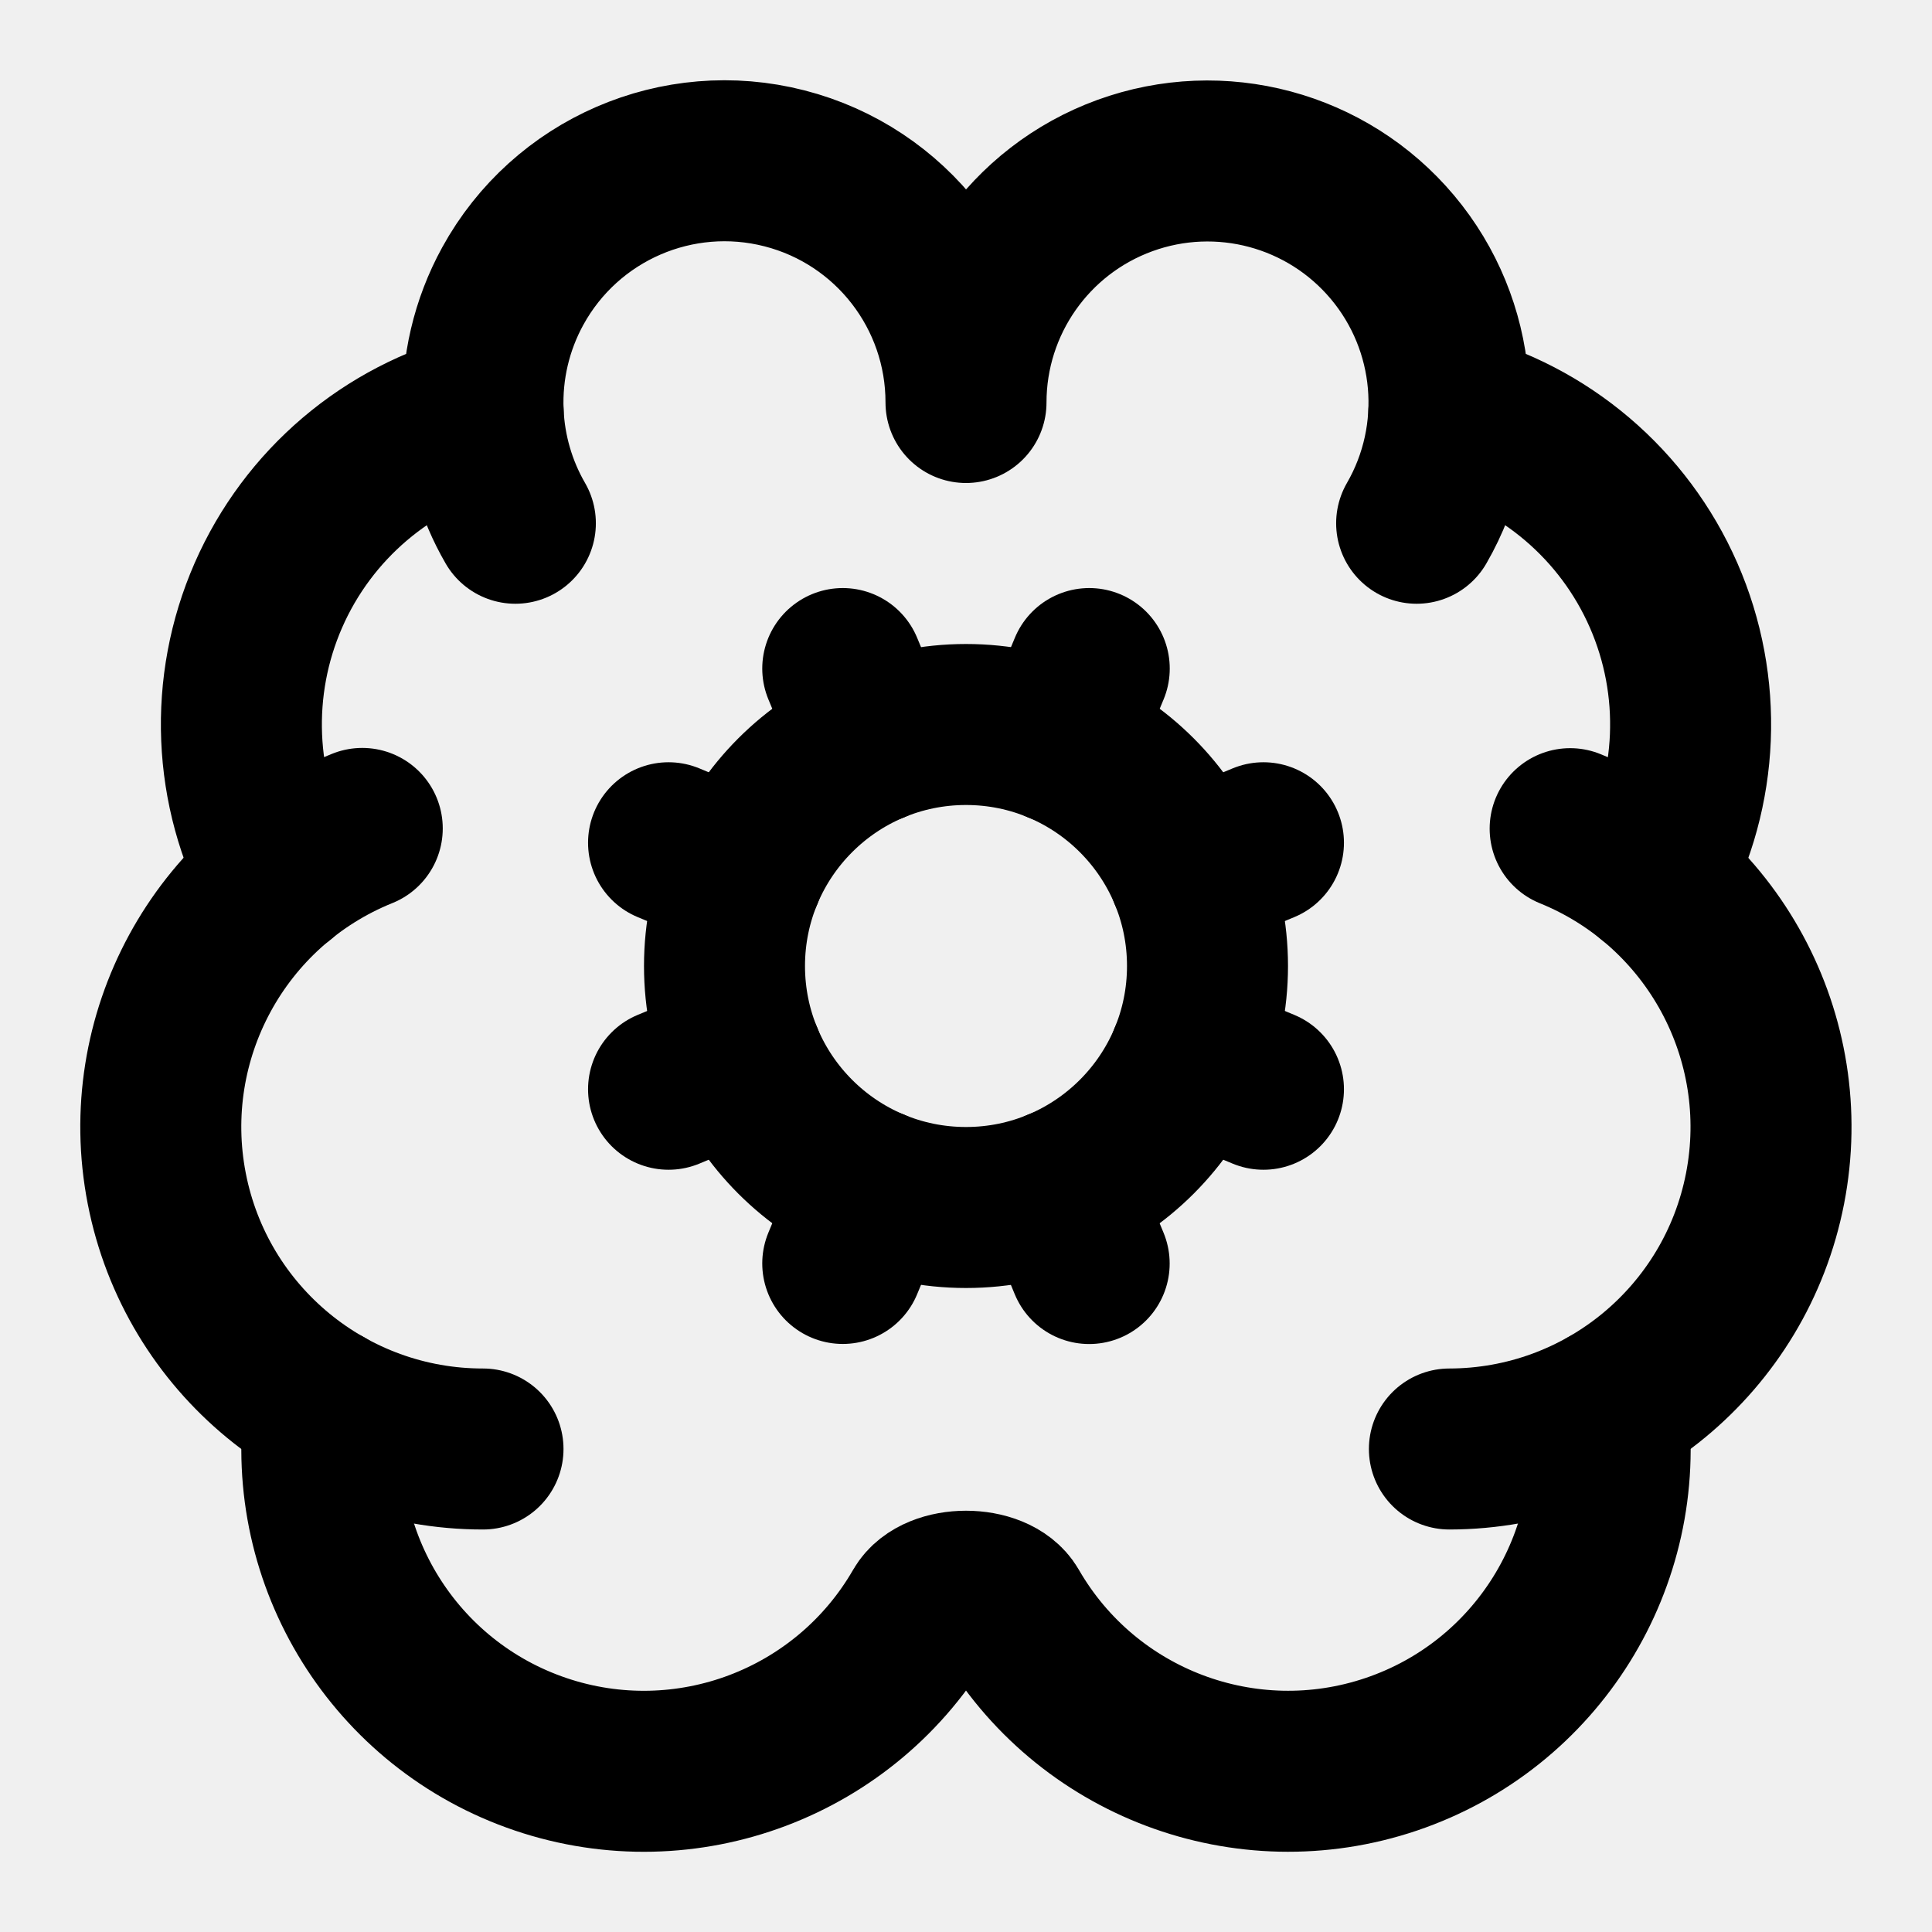
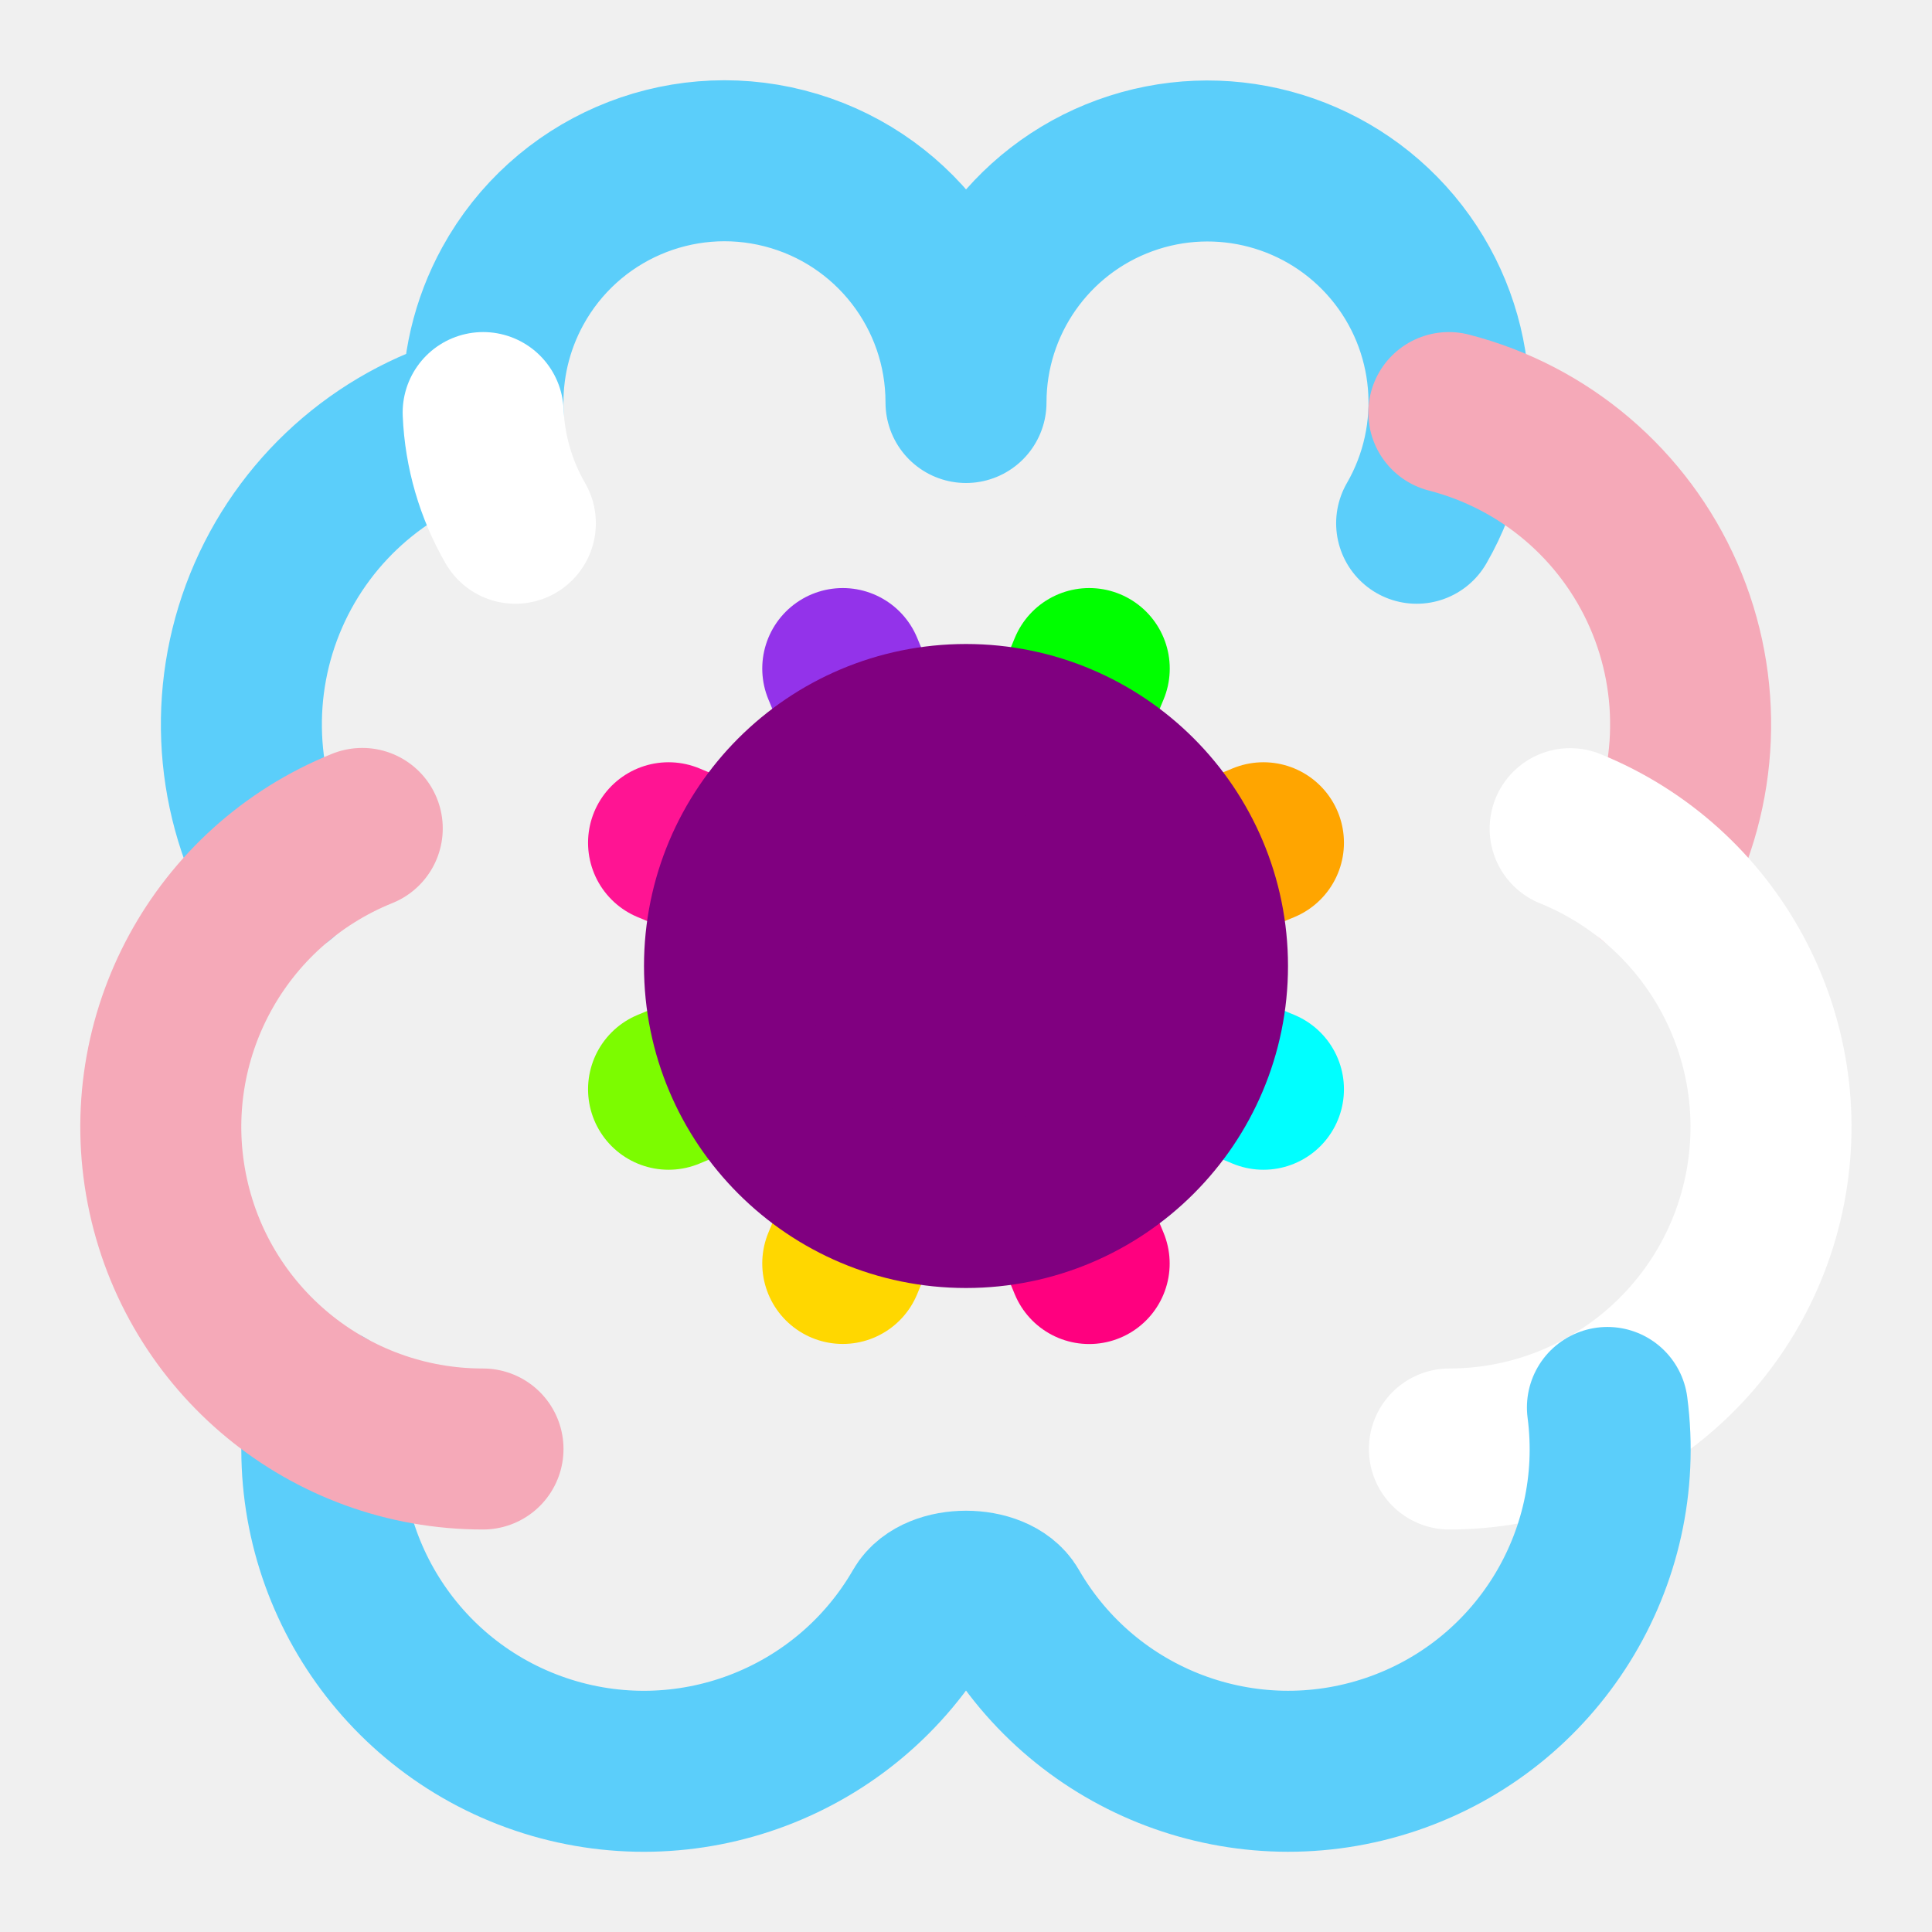
- <svg xmlns="http://www.w3.org/2000/svg" width="24" height="24" viewBox="0 0 24 24" fill="none" stroke="currentColor" stroke-width="2" stroke-linecap="round" stroke-linejoin="round" class="lucide lucide-brain-cog-icon lucide-brain-cog">
-   <path d="m10.852 14.772-.383.923" />
-   <path d="m10.852 9.228-.383-.923" />
-   <path d="m13.148 14.772.382.924" />
-   <path d="m13.531 8.305-.383.923" />
-   <path d="m14.772 10.852.923-.383" />
-   <path d="m14.772 13.148.923.383" />
-   <path d="M17.598 6.5A3 3 0 1 0 12 5a3 3 0 0 0-5.63-1.446 3 3 0 0 0-.368 1.571 4 4 0 0 0-2.525 5.771" />
-   <path d="M17.998 5.125a4 4 0 0 1 2.525 5.771" />
-   <path d="M19.505 10.294a4 4 0 0 1-1.5 7.706" />
-   <path d="M4.032 17.483A4 4 0 0 0 11.464 20c.18-.311.892-.311 1.072 0a4 4 0 0 0 7.432-2.516" />
-   <path d="M4.5 10.291A4 4 0 0 0 6 18" />
-   <path d="M6.002 5.125a3 3 0 0 0 .4 1.375" />
-   <path d="m9.228 10.852-.923-.383" />
-   <path d="m9.228 13.148-.923.383" />
-   <circle cx="12" cy="12" r="3" />
+ <svg xmlns="http://www.w3.org/2000/svg" width="24" height="24" viewBox="0 0 24 24" fill="none" stroke-width="2" stroke-linecap="round" stroke-linejoin="round" class="lucide lucide-brain-cog-icon lucide-brain-cog">
+   <path d="M17.598 6.5A3 3 0 1 0 12 5a3 3 0 0 0-5.63-1.446 3 3 0 0 0-.368 1.571 4 4 0 0 0-2.525 5.771" stroke="#5BCEFA" />
+   <path d="M17.998 5.125a4 4 0 0 1 2.525 5.771" stroke="#F5A9B8" />
+   <path d="M19.505 10.294a4 4 0 0 1-1.5 7.706" stroke="#FFFFFF" />
+   <path d="M4.032 17.483A4 4 0 0 0 11.464 20c.18-.311.892-.311 1.072 0a4 4 0 0 0 7.432-2.516" stroke="#5BCEFA" />
+   <path d="M4.5 10.291A4 4 0 0 0 6 18" stroke="#F5A9B8" />
+   <path d="M6.002 5.125a3 3 0 0 0 .4 1.375" stroke="#FFFFFF" />
+   <path d="m10.852 14.772-.383.923" stroke="#FFD700" />
+   <path d="m10.852 9.228-.383-.923" stroke="#9333EA" />
+   <path d="m13.148 14.772.382.924" stroke="#FF007F" />
+   <path d="m13.531 8.305-.383.923" stroke="#00FF00" />
+   <path d="m14.772 10.852.923-.383" stroke="#FFA500" />
+   <path d="m14.772 13.148.923.383" stroke="#00FFFF" />
+   <path d="m9.228 10.852-.923-.383" stroke="#FF1493" />
+   <path d="m9.228 13.148-.923.383" stroke="#7CFC00" />
+   <circle cx="12" cy="12" r="3" stroke="#800080" fill="#800080" />
</svg>
